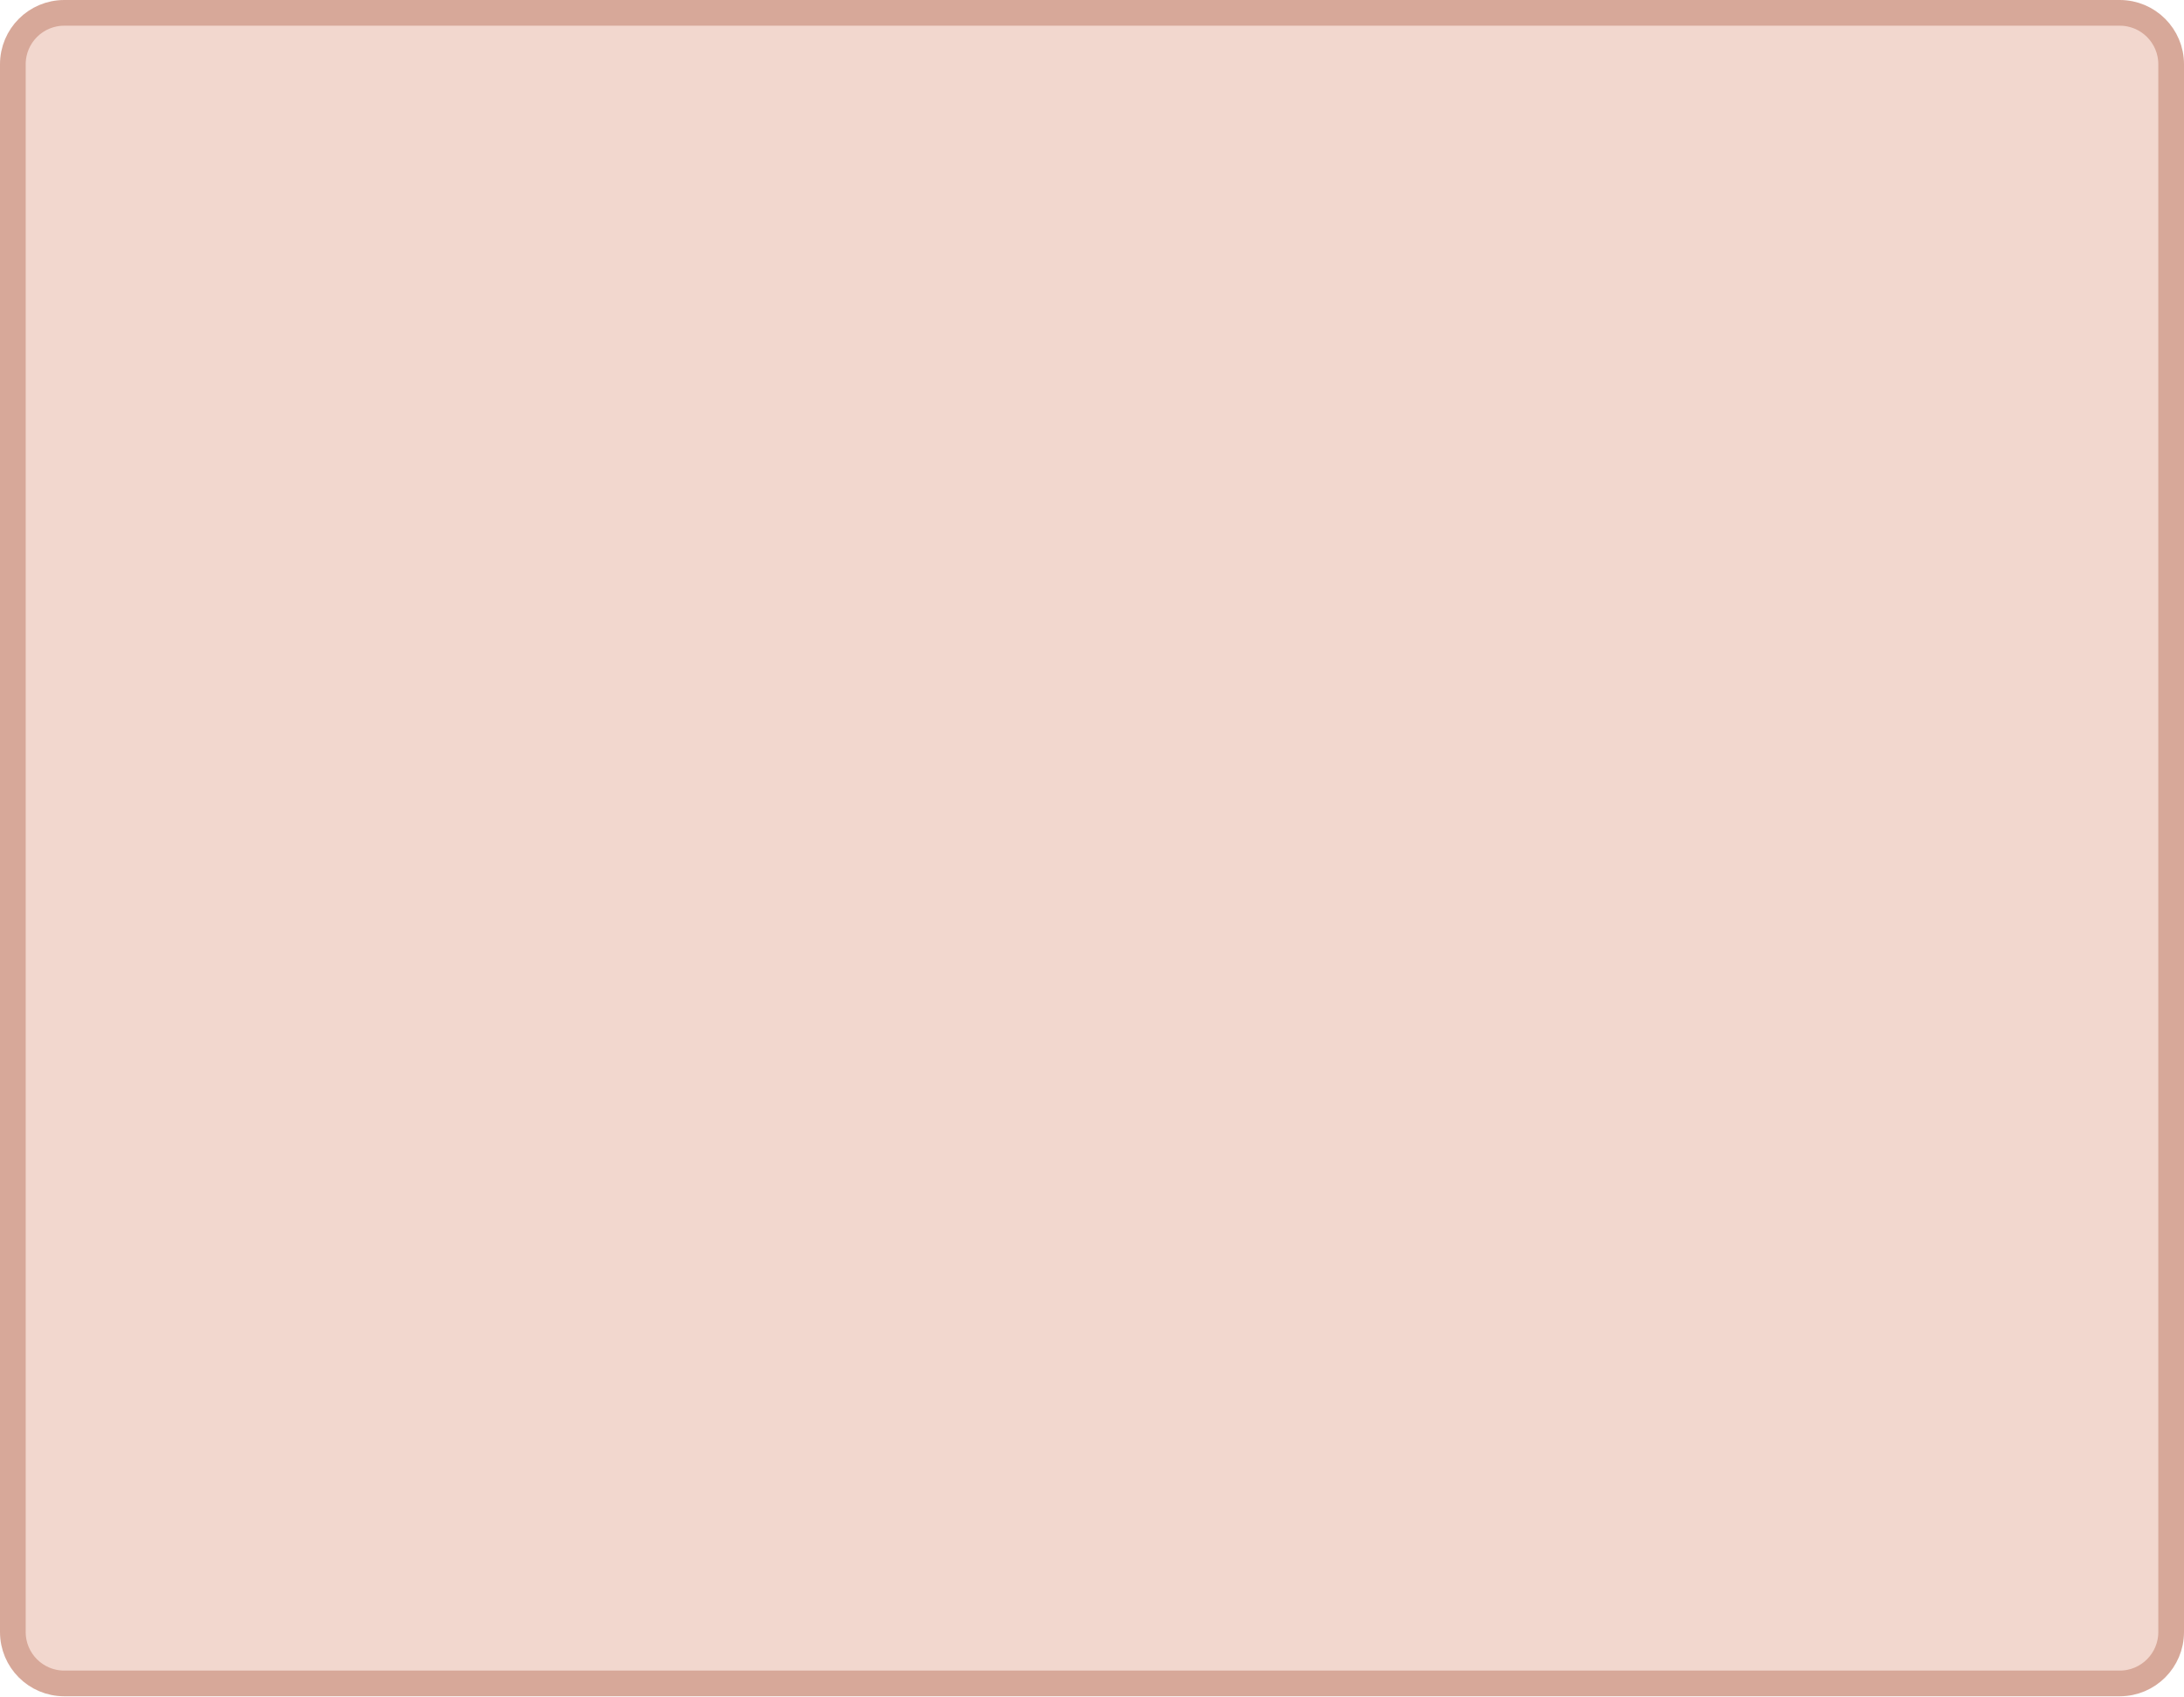
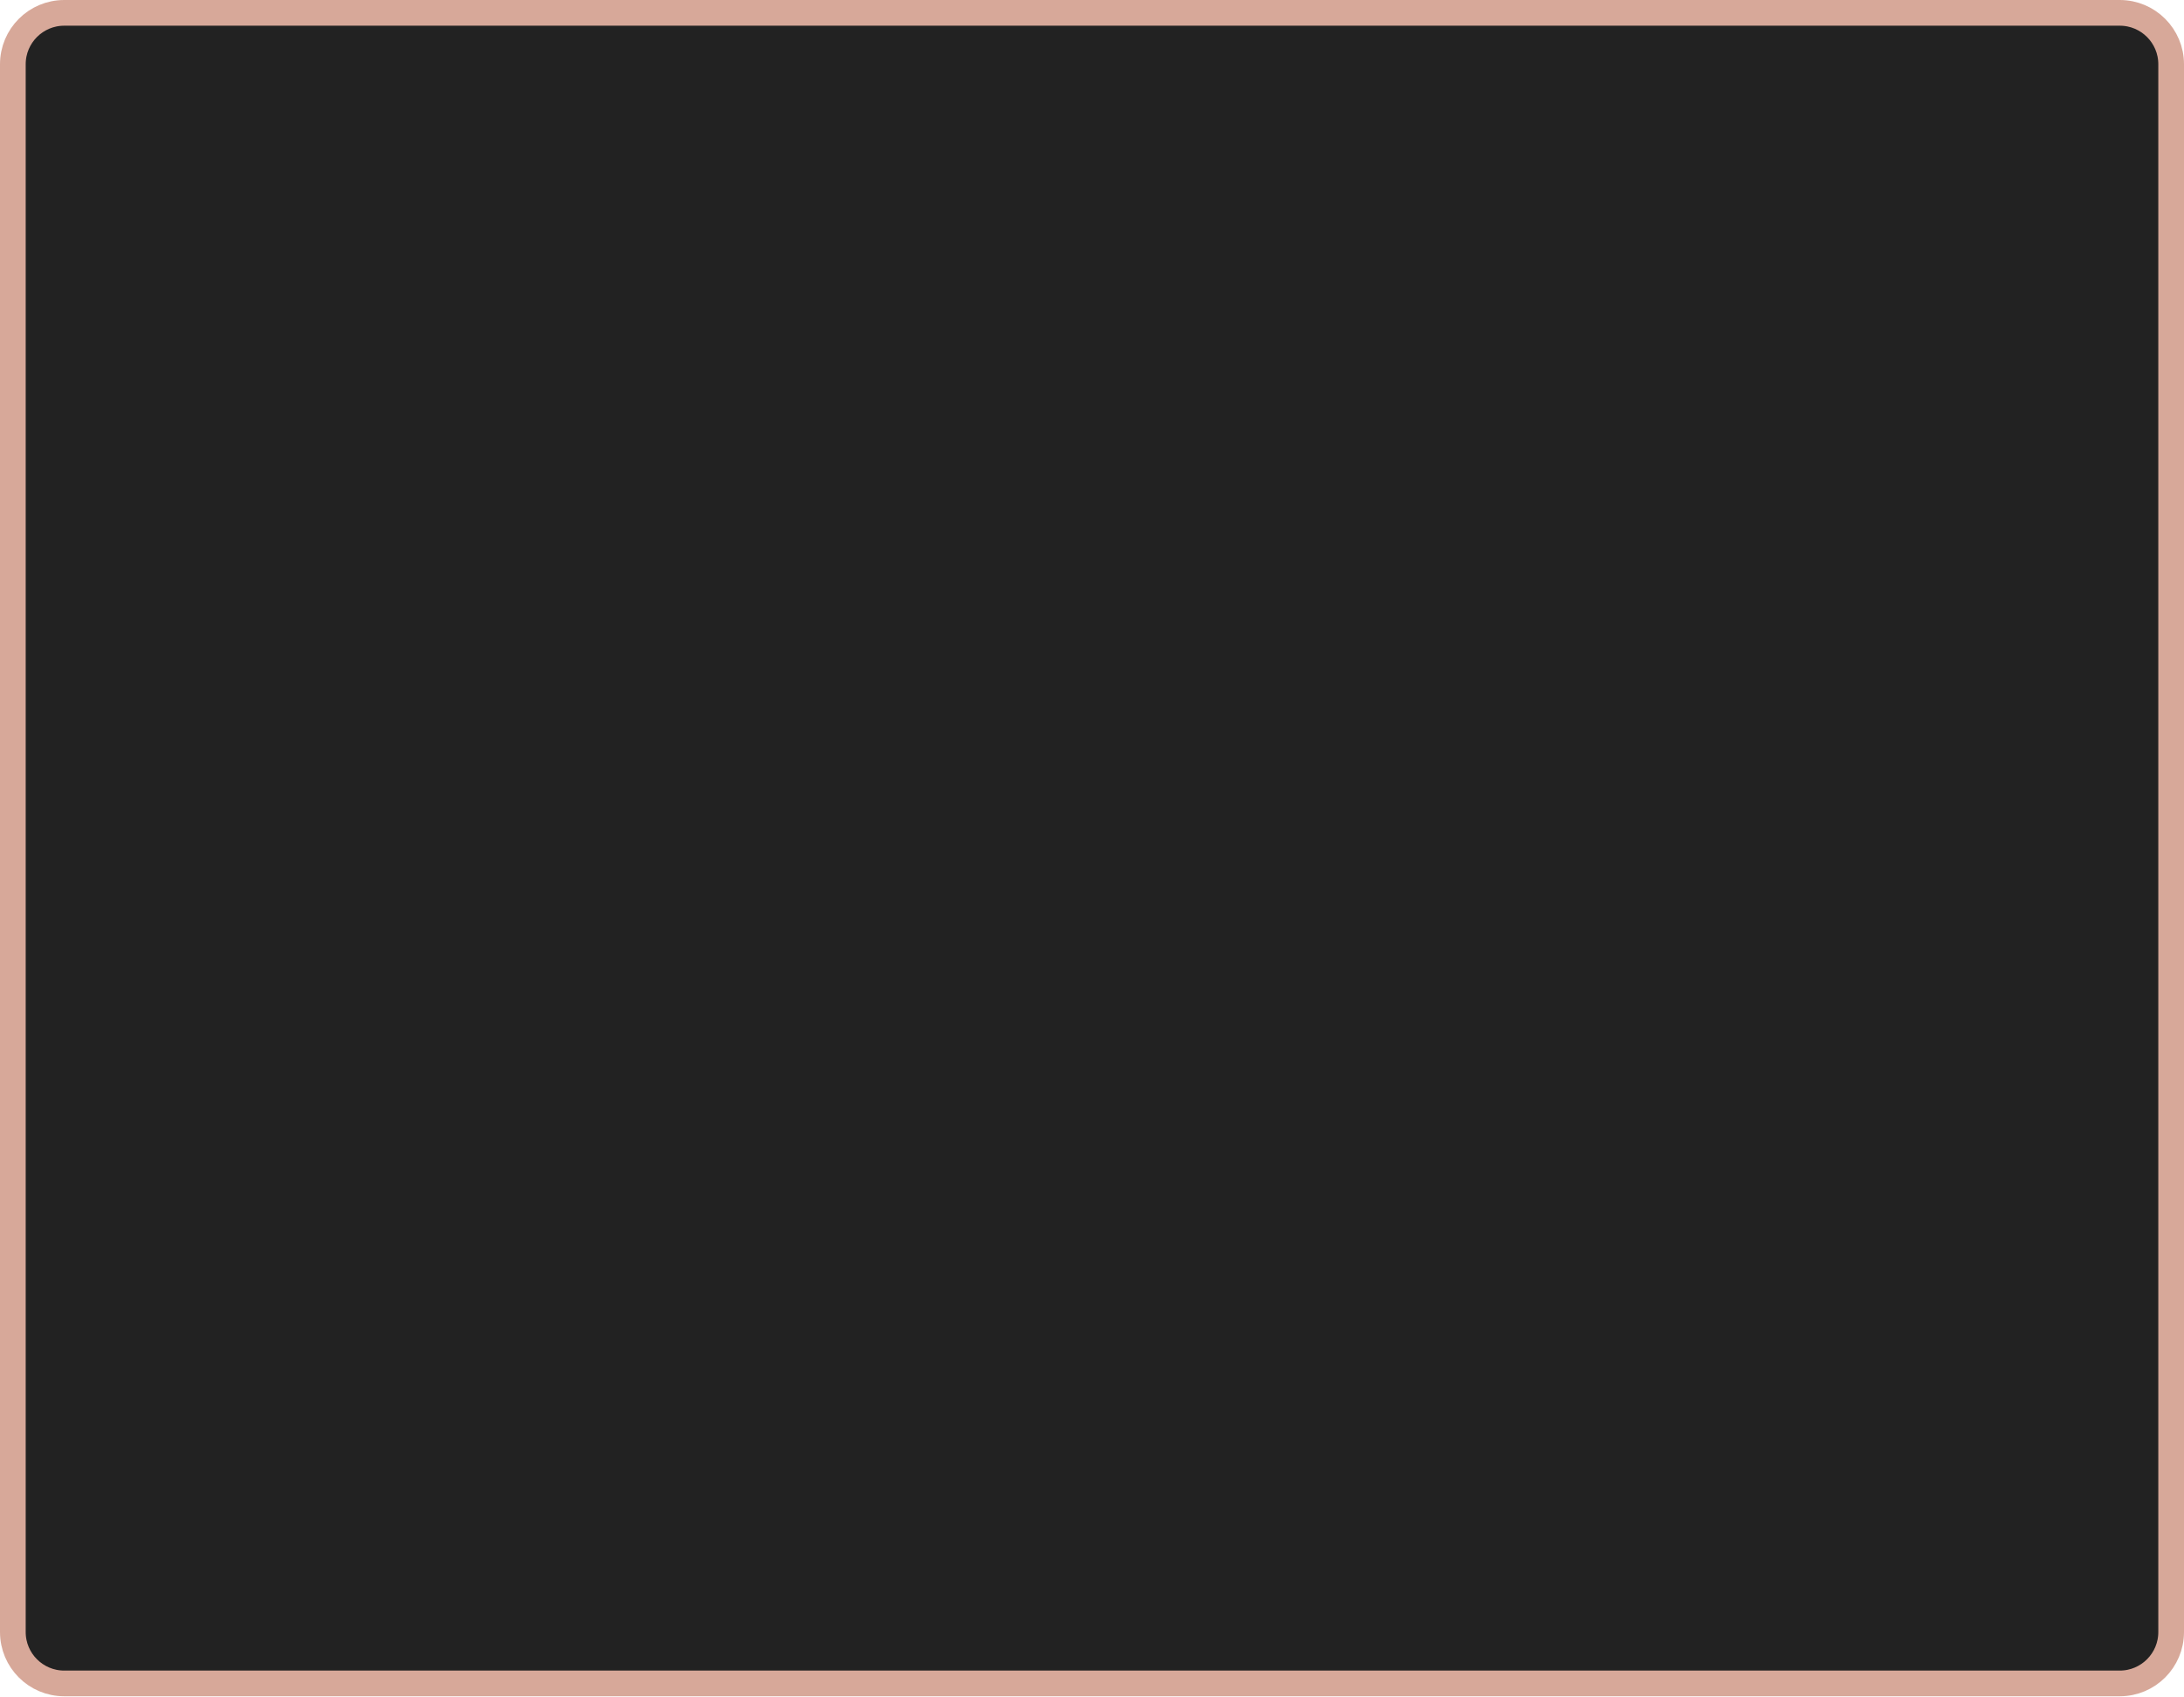
<svg xmlns="http://www.w3.org/2000/svg" width="100%" height="100%" viewBox="0 0 85.0 66.0">
-   <rect x="0.5" y="0.5" width="84.0" height="65.0" rx="2" ry="2" id="shield" style="fill:#f2d7ce;stroke:#d7a899;stroke-width:1;" />
+   <rect x="0.5" y="0.5" width="84.0" height="65.0" rx="2" ry="2" id="shield" style="fill:#222;stroke:#d7a899;stroke-width:1;" />
</svg>
